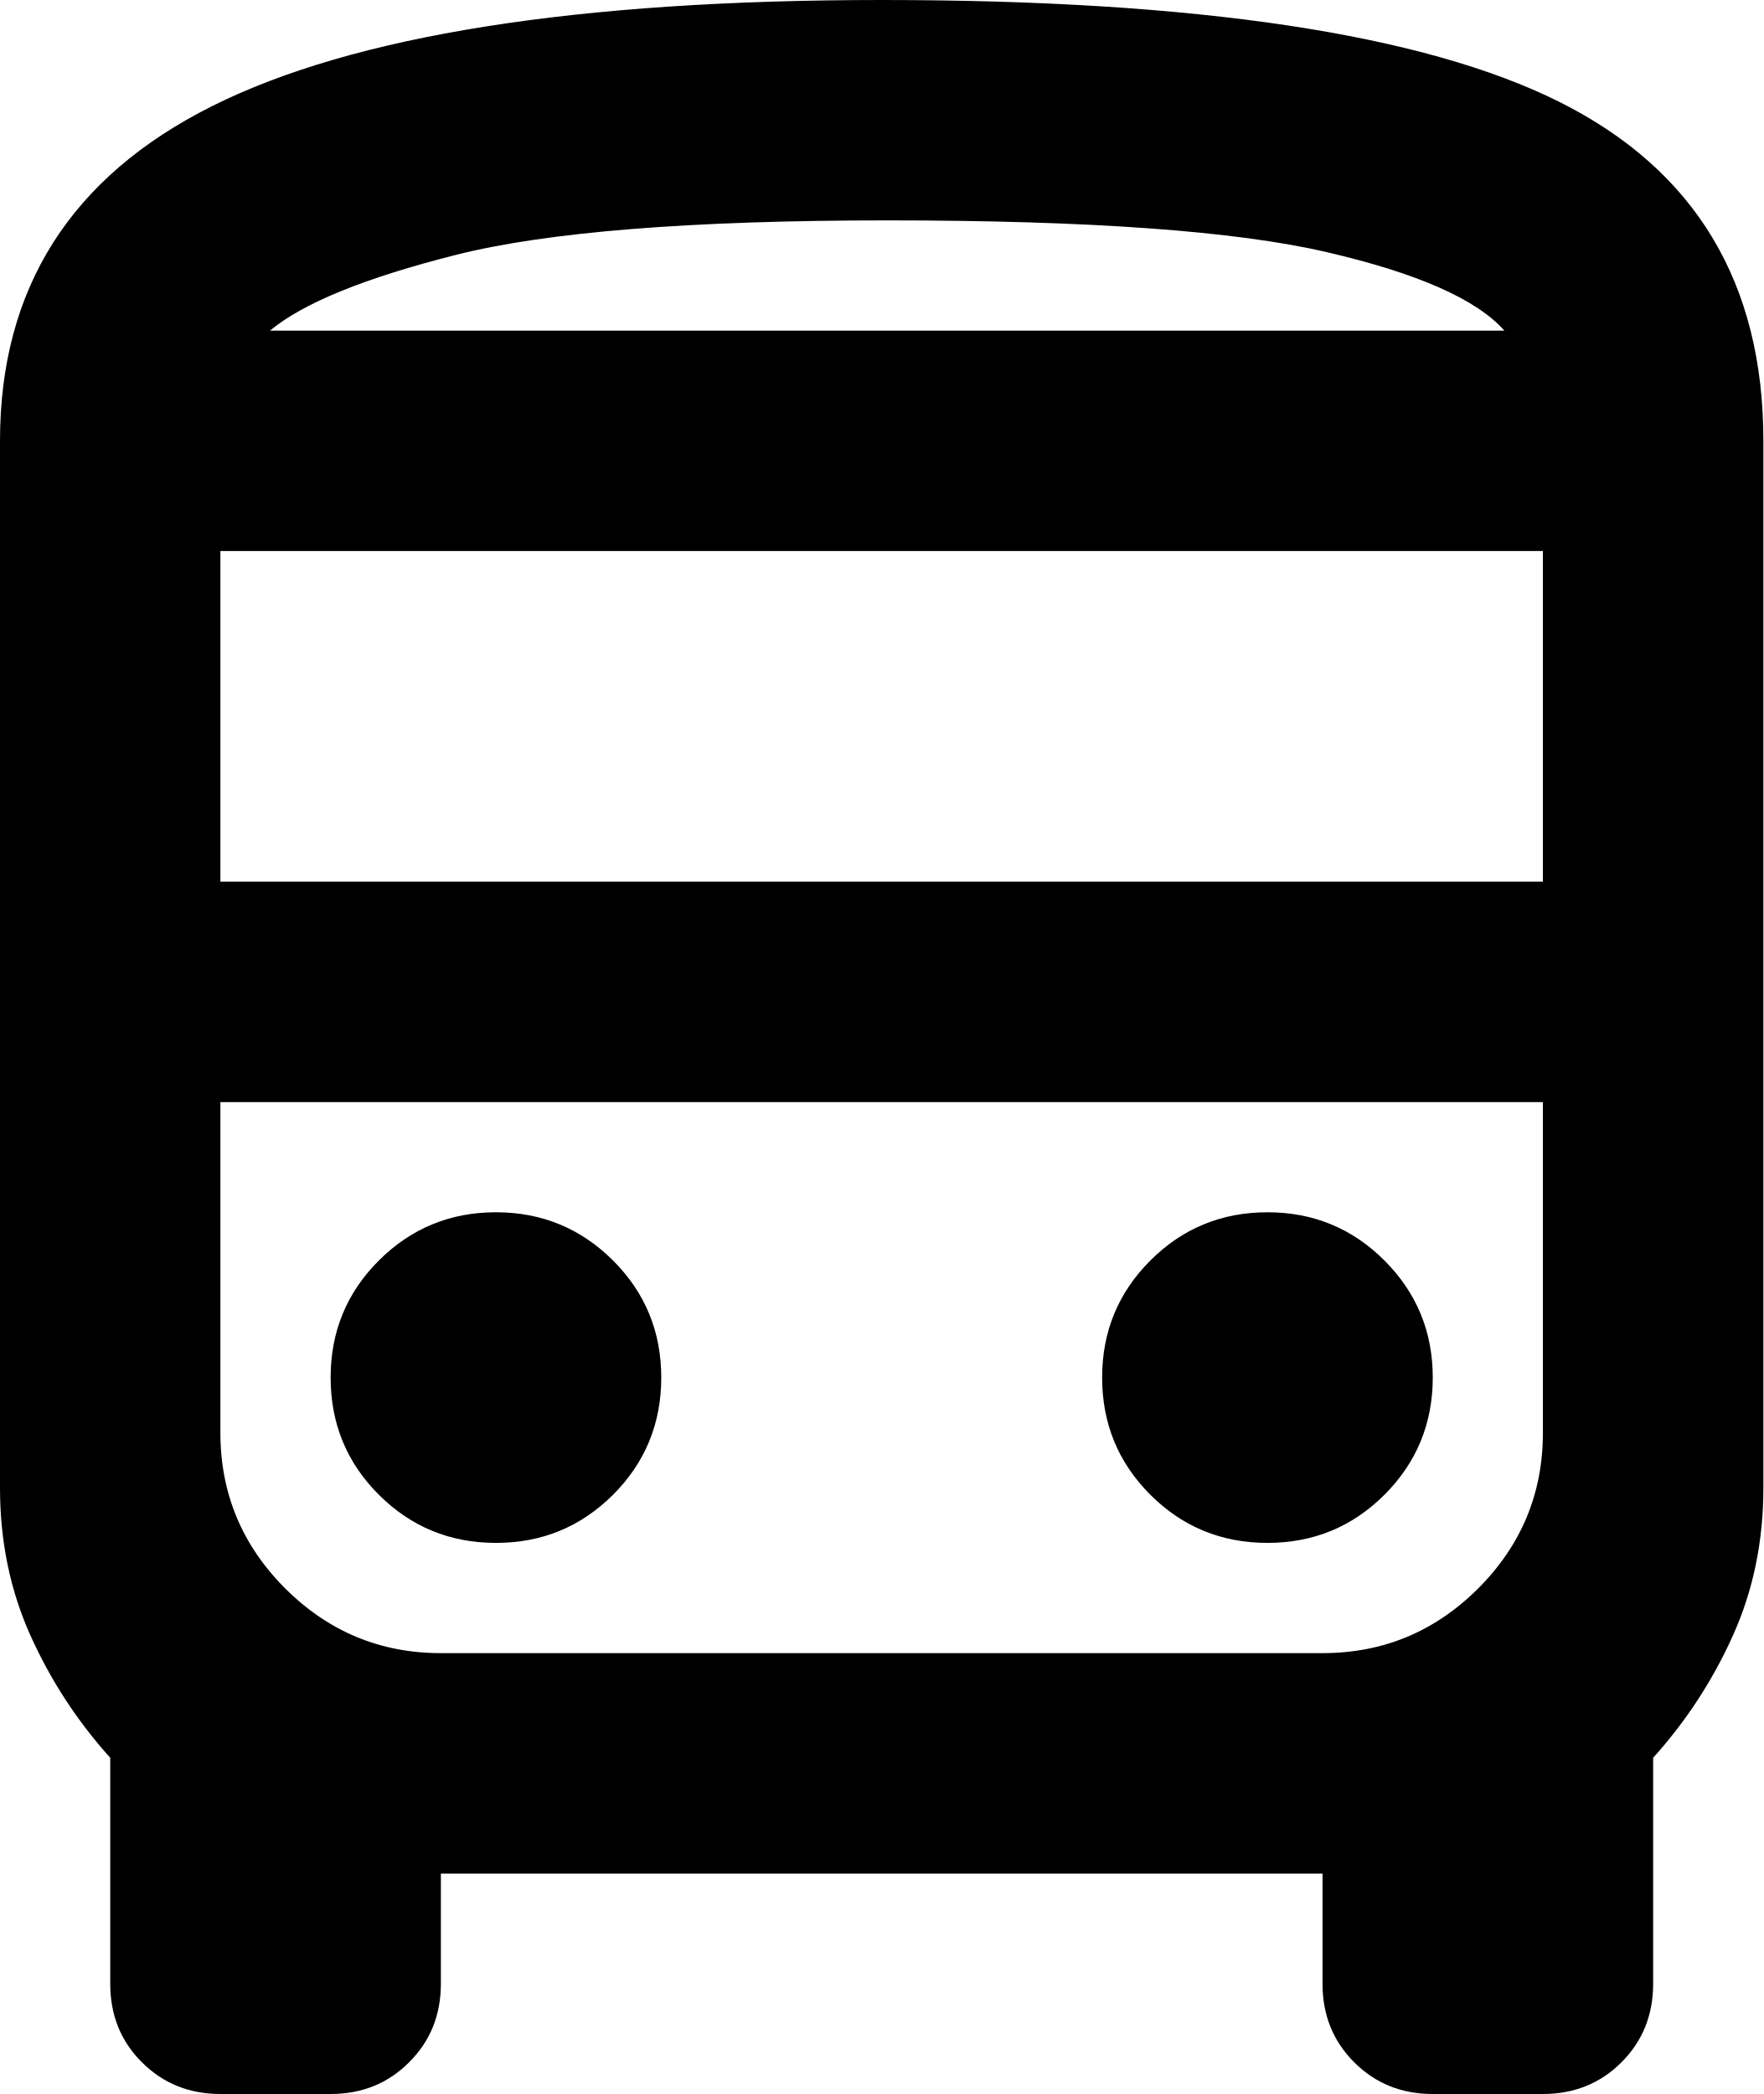
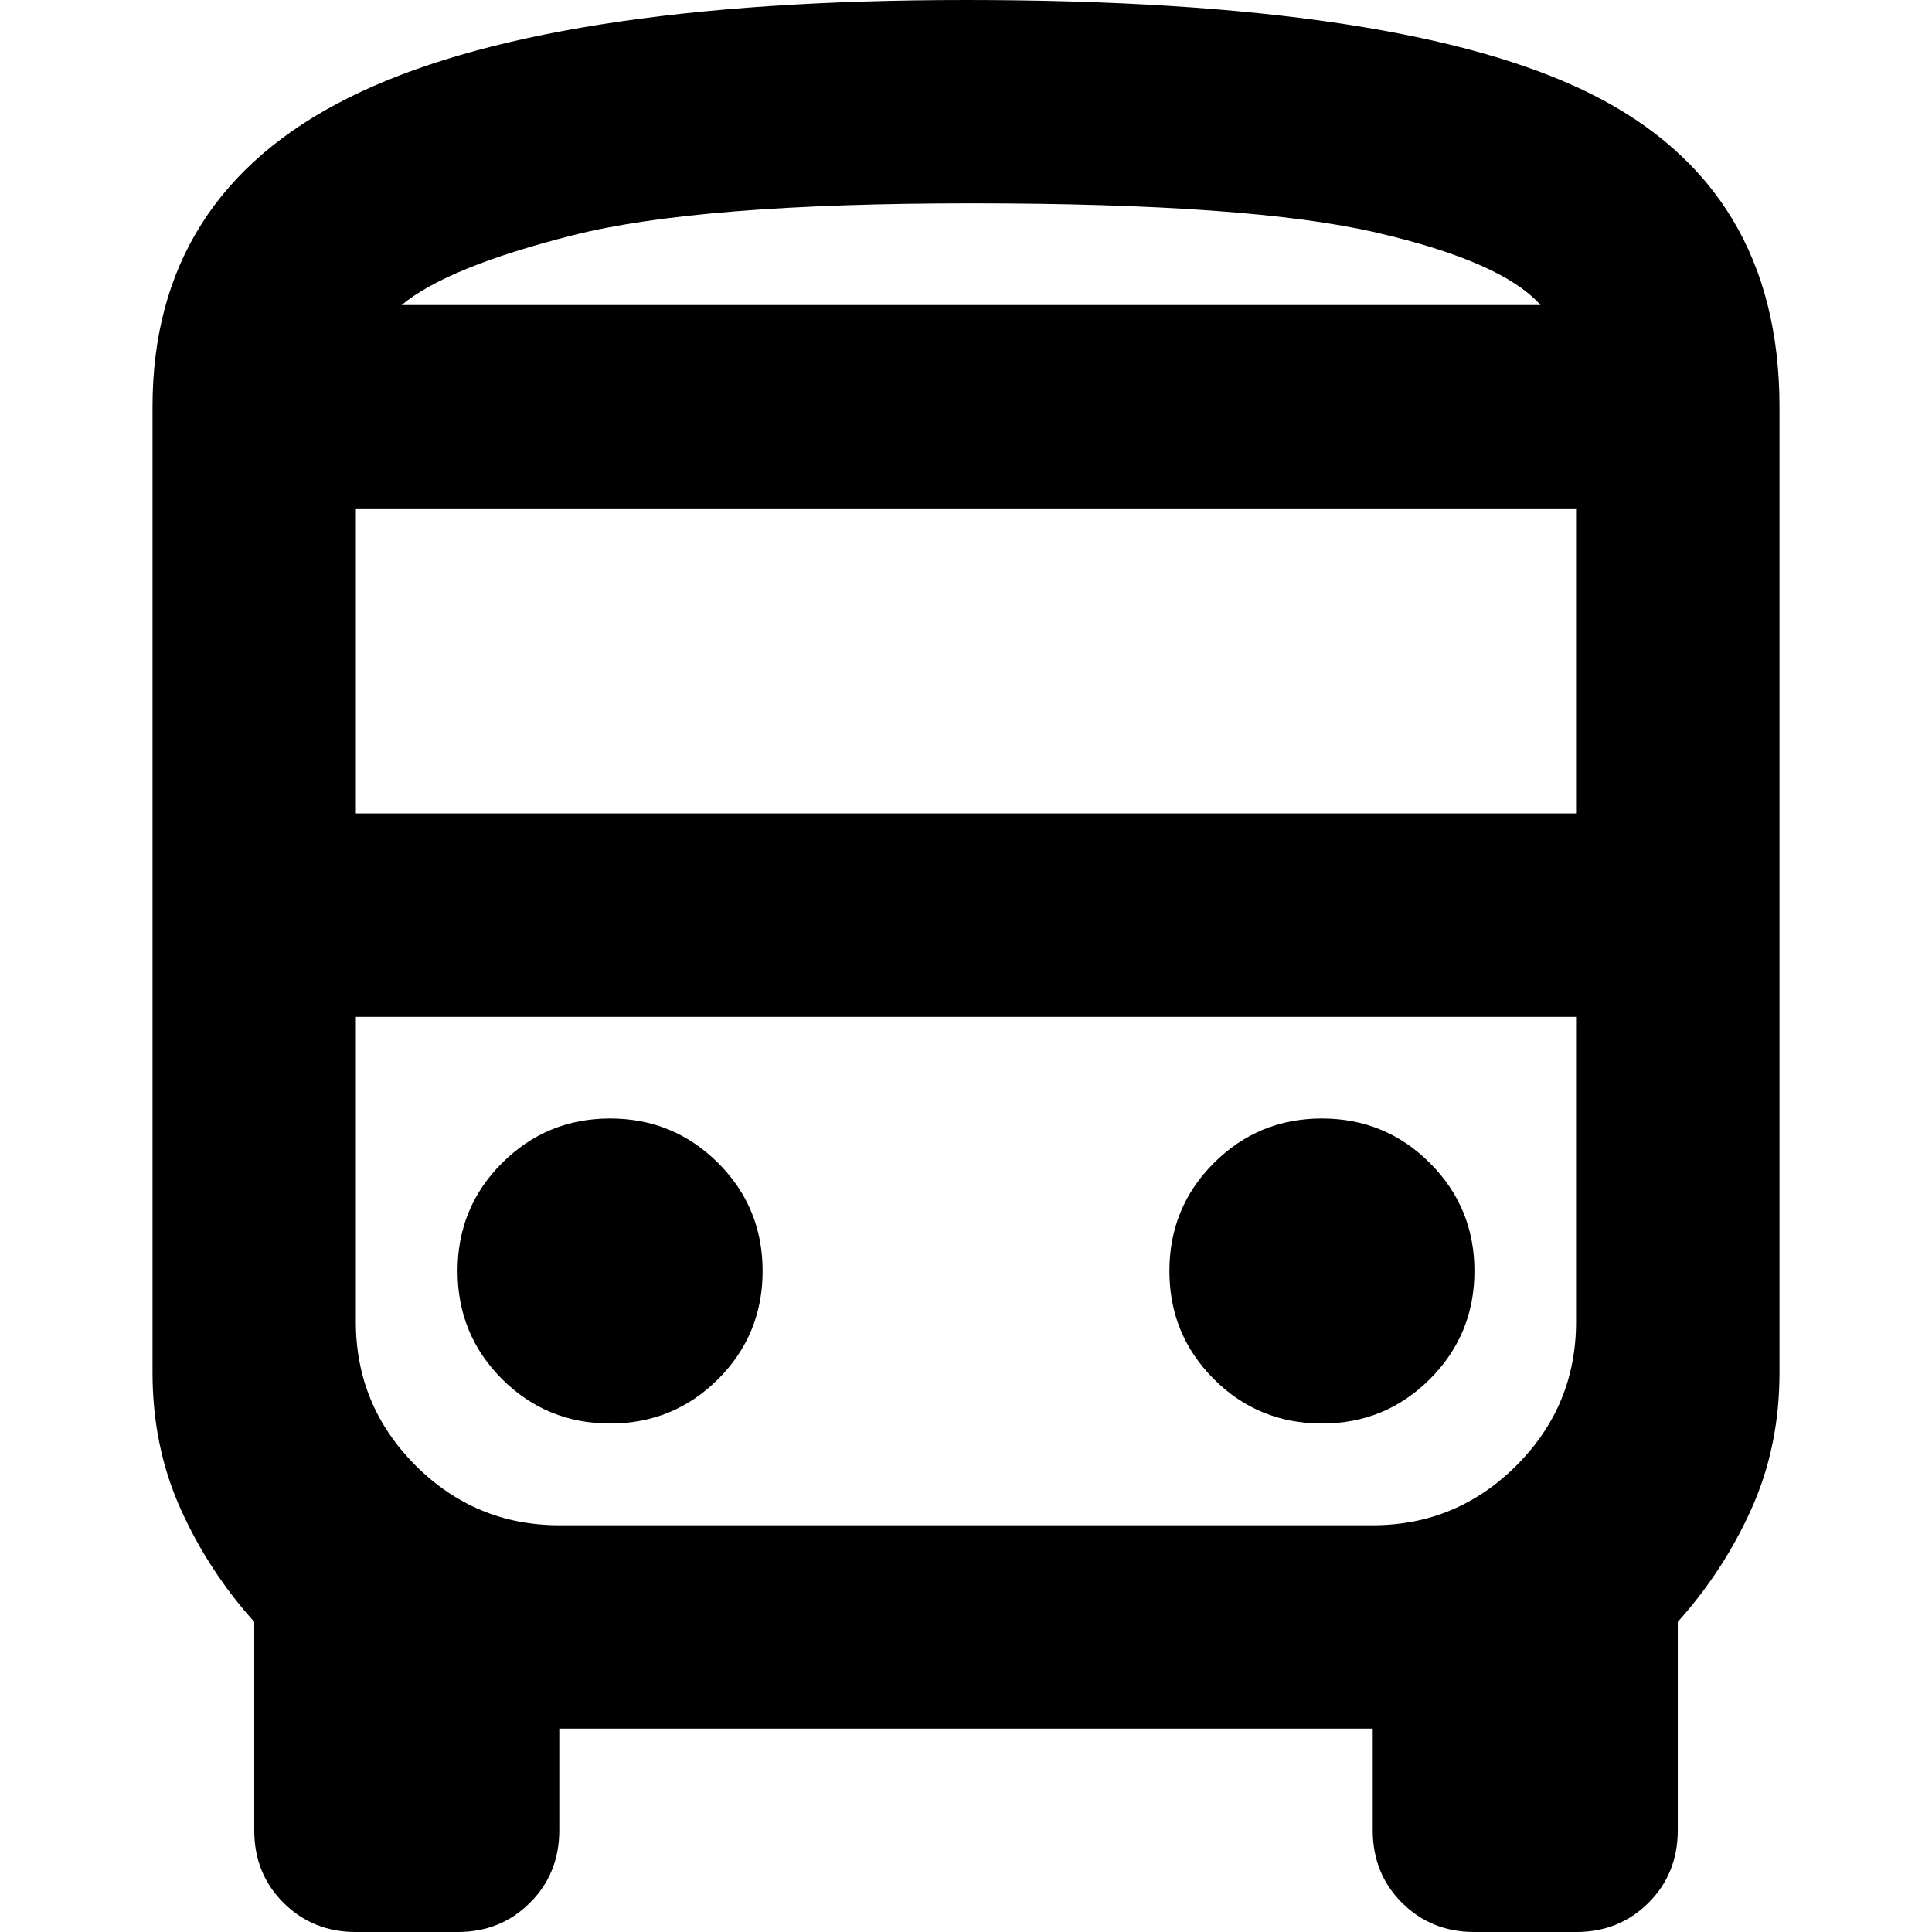
- <svg xmlns="http://www.w3.org/2000/svg" preserveAspectRatio="none" width="100%" height="100%" overflow="visible" style="display: block;" viewBox="0 0 18.667 22.167" fill="none">
-   <g id="Container">
+ <svg xmlns="http://www.w3.org/2000/svg" preserveAspectRatio="xMidYMid meet" width="100%" height="100%" overflow="visible" style="display: block;" viewBox="10.75 0.0 56 56" fill="none">
+   <g id="Container" transform="translate(15.171, 0) scale(2.5263)">
    <path id="Icon" d="M2.333 22.167C2.003 22.167 1.726 22.055 1.502 21.831C1.278 21.608 1.167 21.331 1.167 21V18.608C0.817 18.219 0.535 17.787 0.321 17.31C0.107 16.834 0 16.314 0 15.75V4.667C0 3.053 0.749 1.872 2.246 1.123C3.743 0.374 6.106 0 9.333 0C12.678 0 15.069 0.36 16.508 1.079C17.947 1.799 18.667 2.994 18.667 4.667V15.75C18.667 16.314 18.56 16.834 18.346 17.31C18.132 17.787 17.85 18.219 17.5 18.608V21C17.5 21.331 17.388 21.608 17.165 21.831C16.941 22.055 16.664 22.167 16.333 22.167H15.167C14.836 22.167 14.559 22.055 14.335 21.831C14.112 21.608 14 21.331 14 21V19.833H4.667V21C4.667 21.331 4.555 21.608 4.331 21.831C4.108 22.055 3.831 22.167 3.5 22.167H2.333V22.167M9.392 3.5C11.531 3.5 13.081 3.5 14.044 3.5C15.006 3.5 15.633 3.5 15.925 3.5H2.858C3.208 3.5 3.865 3.5 4.827 3.5C5.79 3.5 7.311 3.5 9.392 3.5V3.5M14 11.667H4.667C4.025 11.667 3.476 11.667 3.019 11.667C2.562 11.667 2.333 11.667 2.333 11.667V11.667H16.333V11.667C16.333 11.667 16.105 11.667 15.648 11.667C15.191 11.667 14.642 11.667 14 11.667V11.667M2.333 9.333H16.333V5.833H2.333V9.333V9.333M5.25 16.333C5.736 16.333 6.149 16.163 6.49 15.823C6.83 15.483 7 15.069 7 14.583C7 14.097 6.83 13.684 6.49 13.344C6.149 13.004 5.736 12.833 5.25 12.833C4.764 12.833 4.351 13.004 4.01 13.344C3.67 13.684 3.5 14.097 3.5 14.583C3.5 15.069 3.67 15.483 4.01 15.823C4.351 16.163 4.764 16.333 5.25 16.333V16.333M13.417 16.333C13.903 16.333 14.316 16.163 14.656 15.823C14.996 15.483 15.167 15.069 15.167 14.583C15.167 14.097 14.996 13.684 14.656 13.344C14.316 13.004 13.903 12.833 13.417 12.833C12.931 12.833 12.517 13.004 12.177 13.344C11.837 13.684 11.667 14.097 11.667 14.583C11.667 15.069 11.837 15.483 12.177 15.823C12.517 16.163 12.931 16.333 13.417 16.333V16.333M2.858 3.5H15.925C15.633 3.169 15.006 2.892 14.044 2.669C13.081 2.445 11.531 2.333 9.392 2.333C7.311 2.333 5.79 2.455 4.827 2.698C3.865 2.941 3.208 3.208 2.858 3.5V3.5M4.667 17.5H14C14.642 17.5 15.191 17.271 15.648 16.815C16.105 16.358 16.333 15.808 16.333 15.167V11.667H2.333V15.167C2.333 15.808 2.562 16.358 3.019 16.815C3.476 17.271 4.025 17.5 4.667 17.5V17.5" fill="#000000" />
  </g>
</svg>
